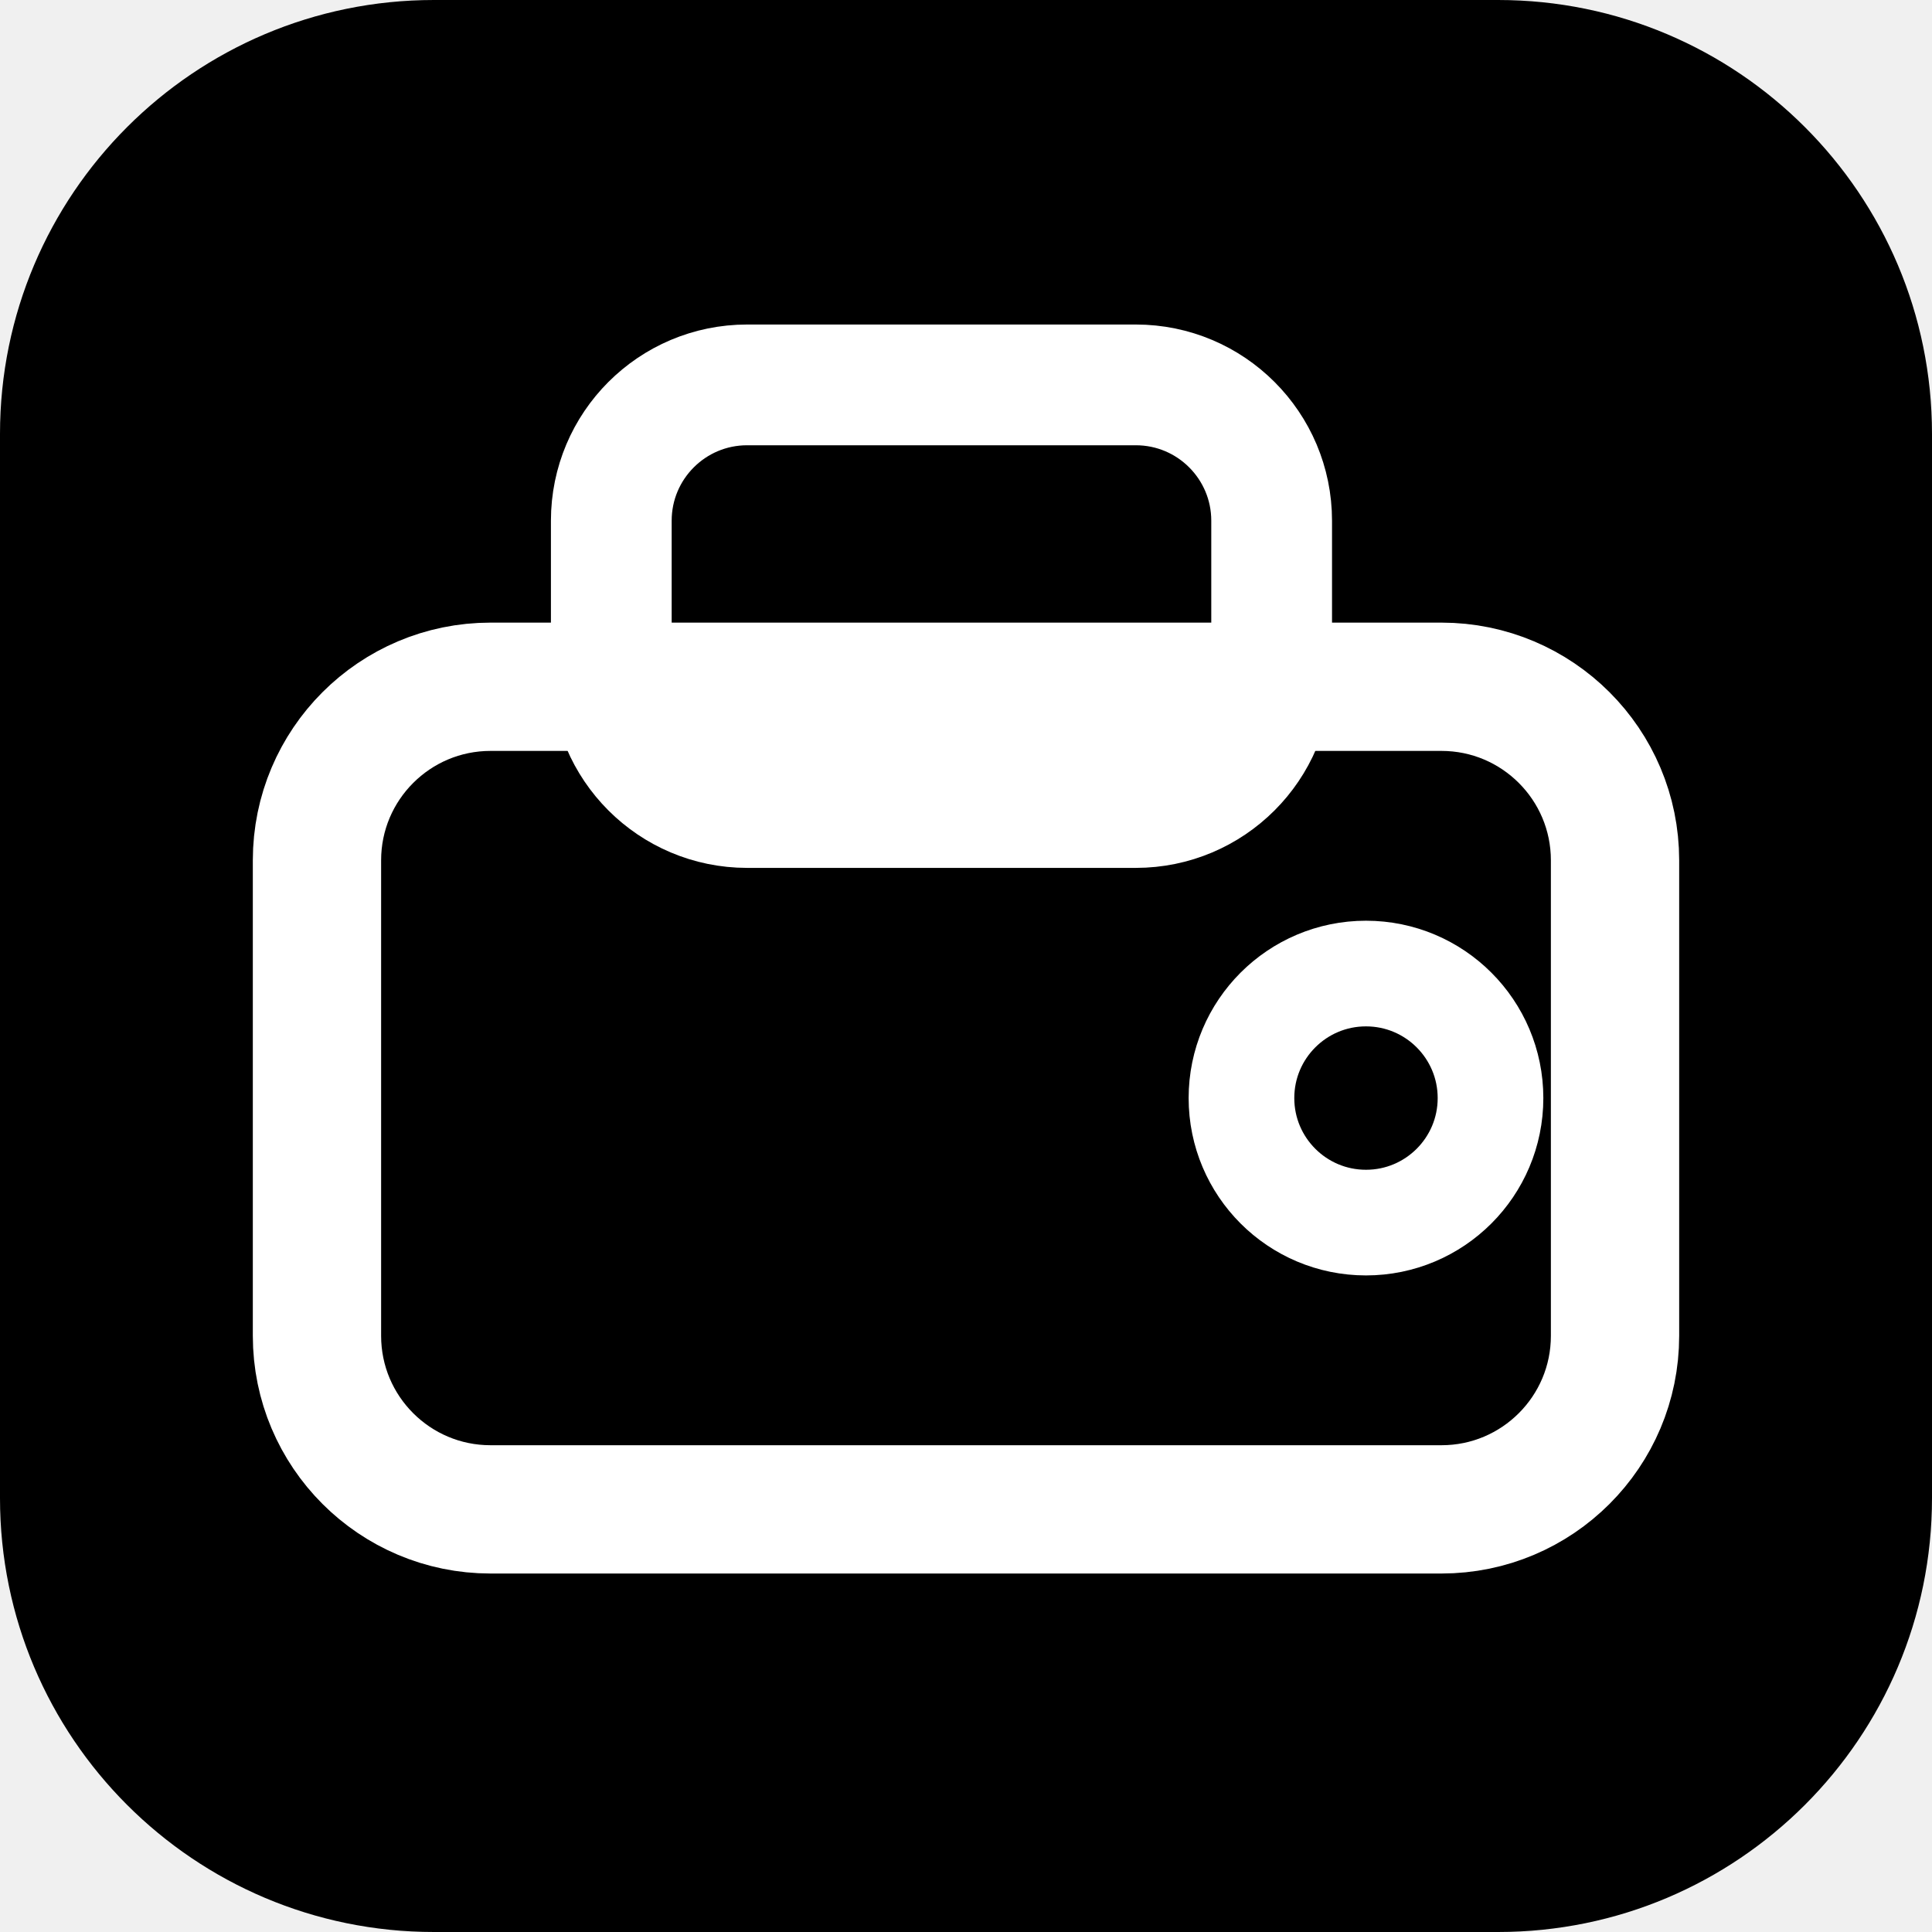
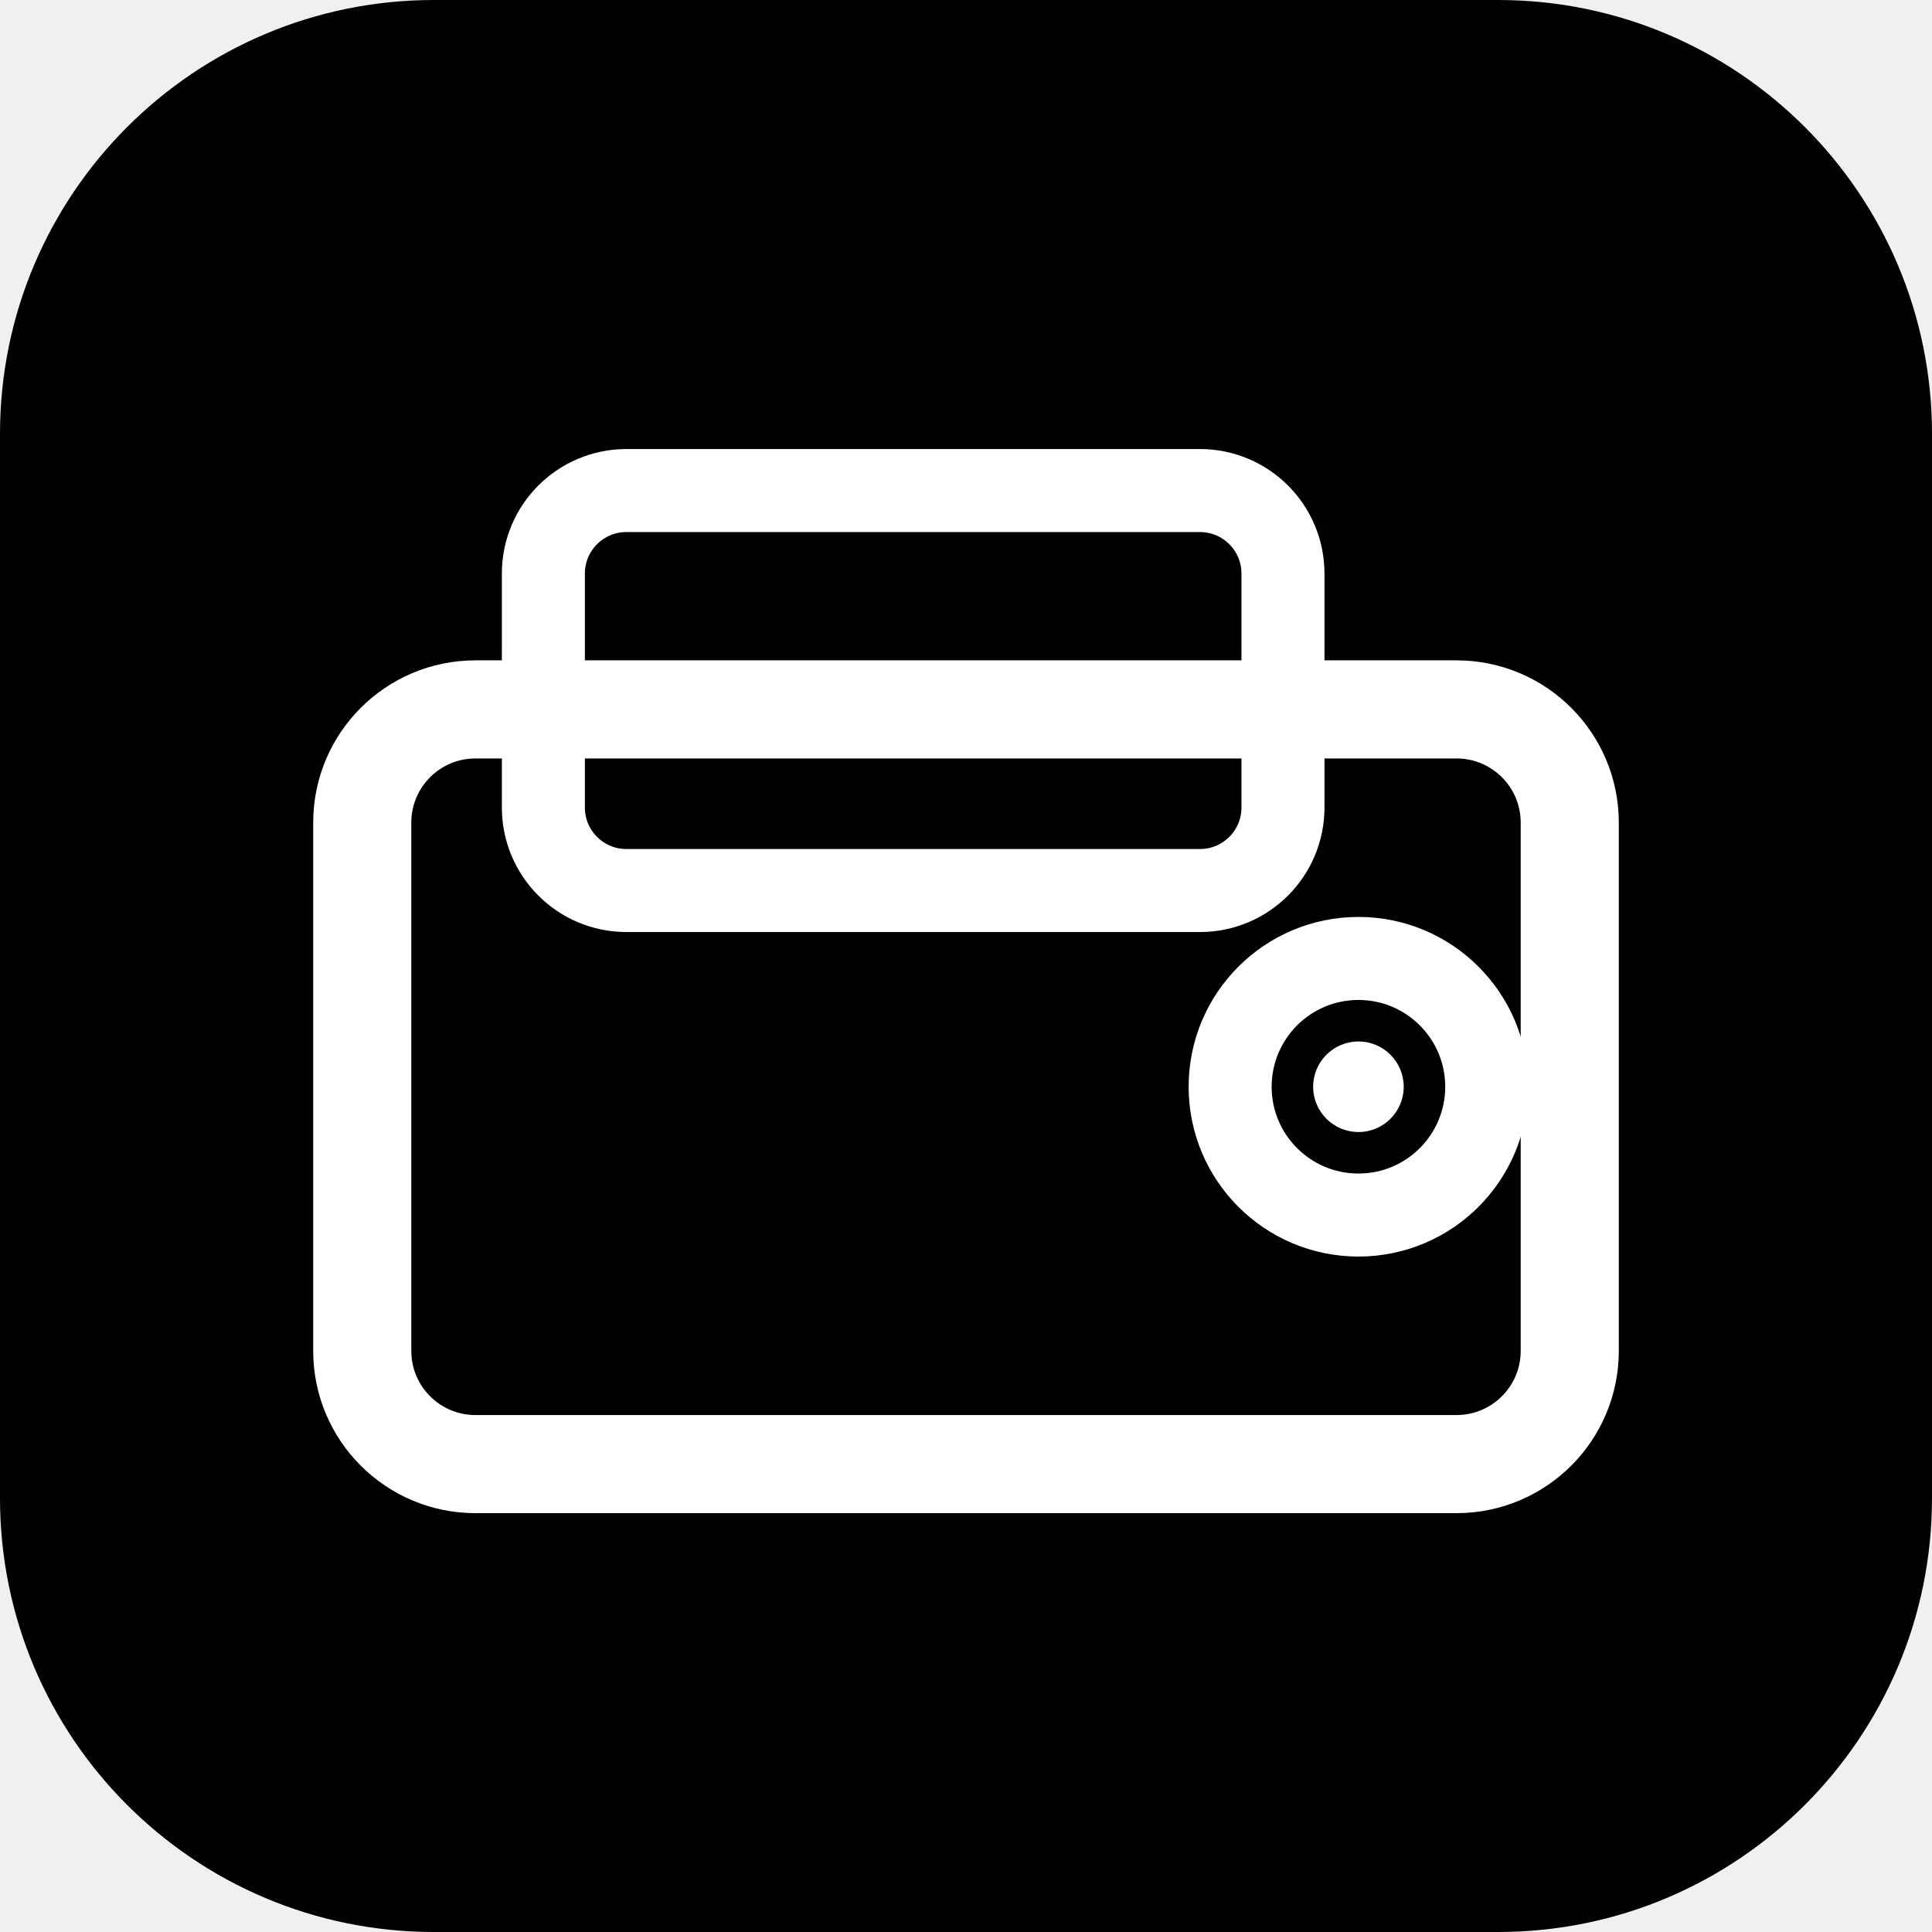
<svg xmlns="http://www.w3.org/2000/svg" width="512" height="512" viewBox="0 0 512 512" fill="none">
  <rect width="512" height="512" rx="115" fill="#000000" />
-   <rect x="162" y="102" width="175" height="112" rx="36" fill="none" stroke="#ffffff" stroke-width="32" stroke-linecap="round" stroke-linejoin="round" />
-   <rect x="84" y="182" width="344" height="218" rx="46" fill="none" stroke="#ffffff" stroke-width="34" stroke-linecap="round" stroke-linejoin="round" />
-   <circle cx="362" cy="291" r="33" fill="none" stroke="#ffffff" stroke-width="28" stroke-linecap="round" />
+   <rect x="96" y="188" width="320" height="200" rx="30" fill="none" stroke="#ffffff" stroke-width="26" stroke-linejoin="round" />
+   <rect x="144" y="130" width="196" height="106" rx="22" fill="none" stroke="#ffffff" stroke-width="22" stroke-linejoin="round" />
+   <circle cx="360" cy="288" r="34" fill="none" stroke="#ffffff" stroke-width="22" />
+   <circle cx="360" cy="288" r="12" fill="#ffffff" />
</svg>
